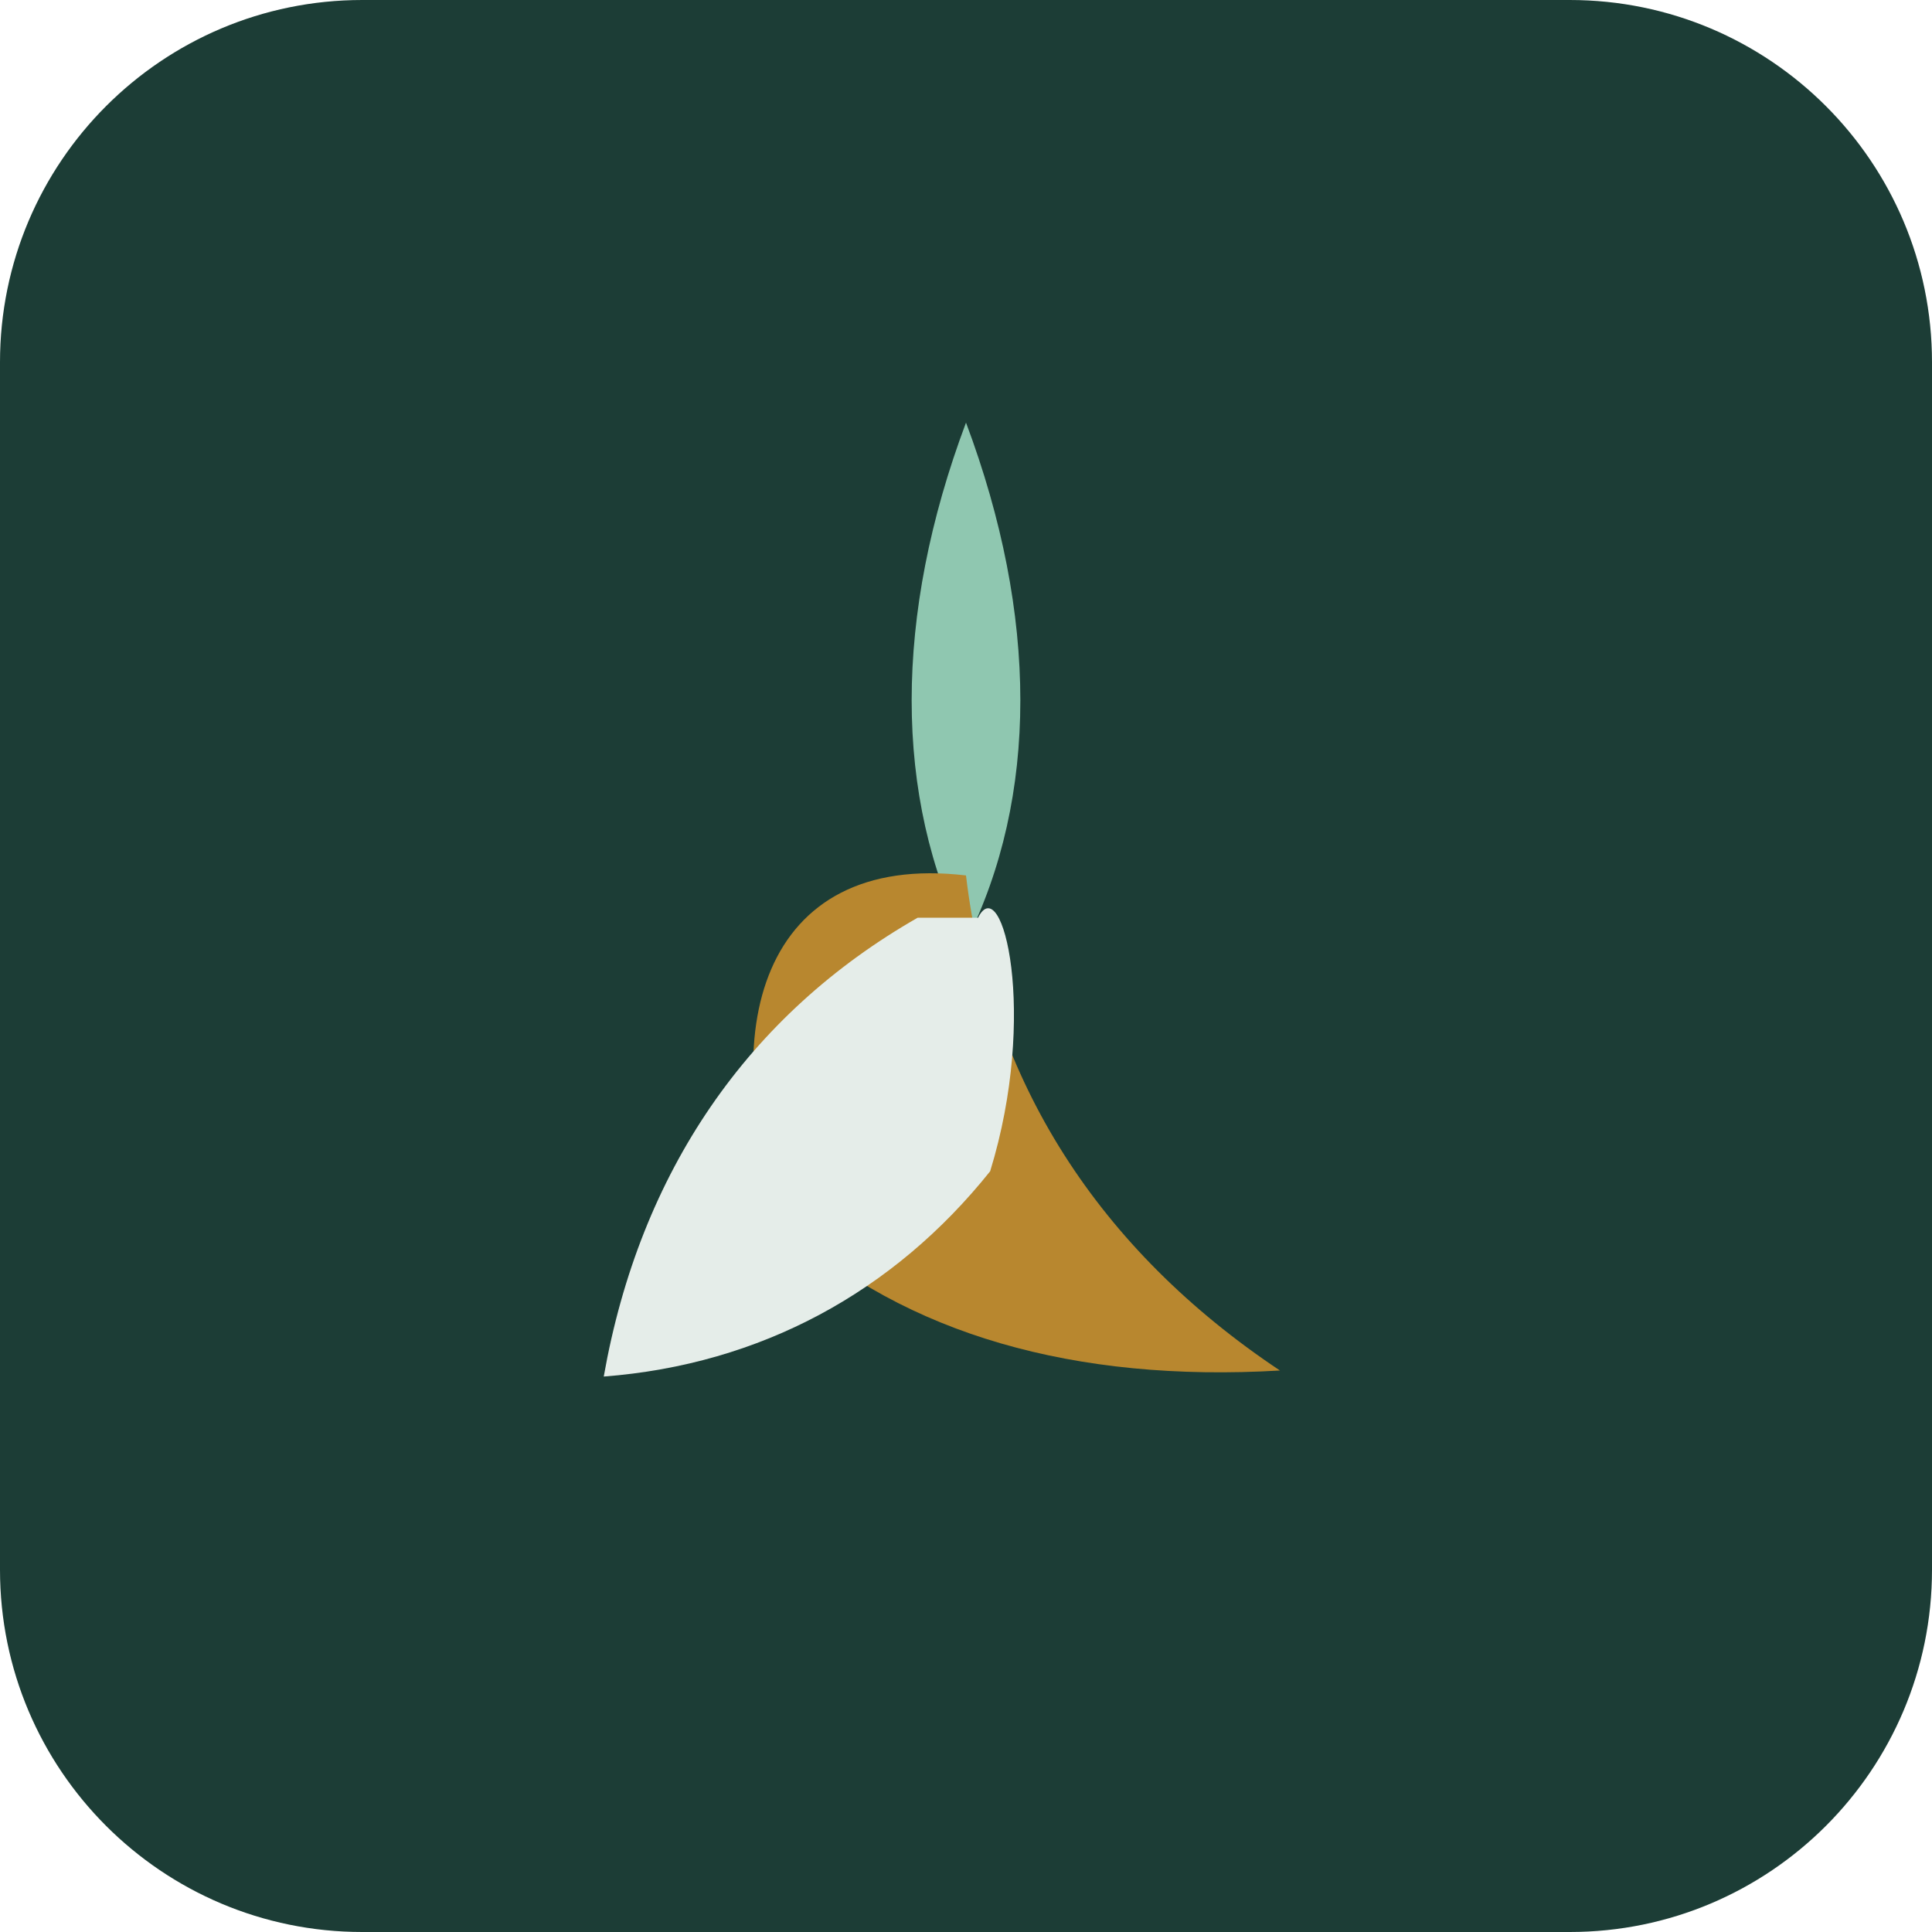
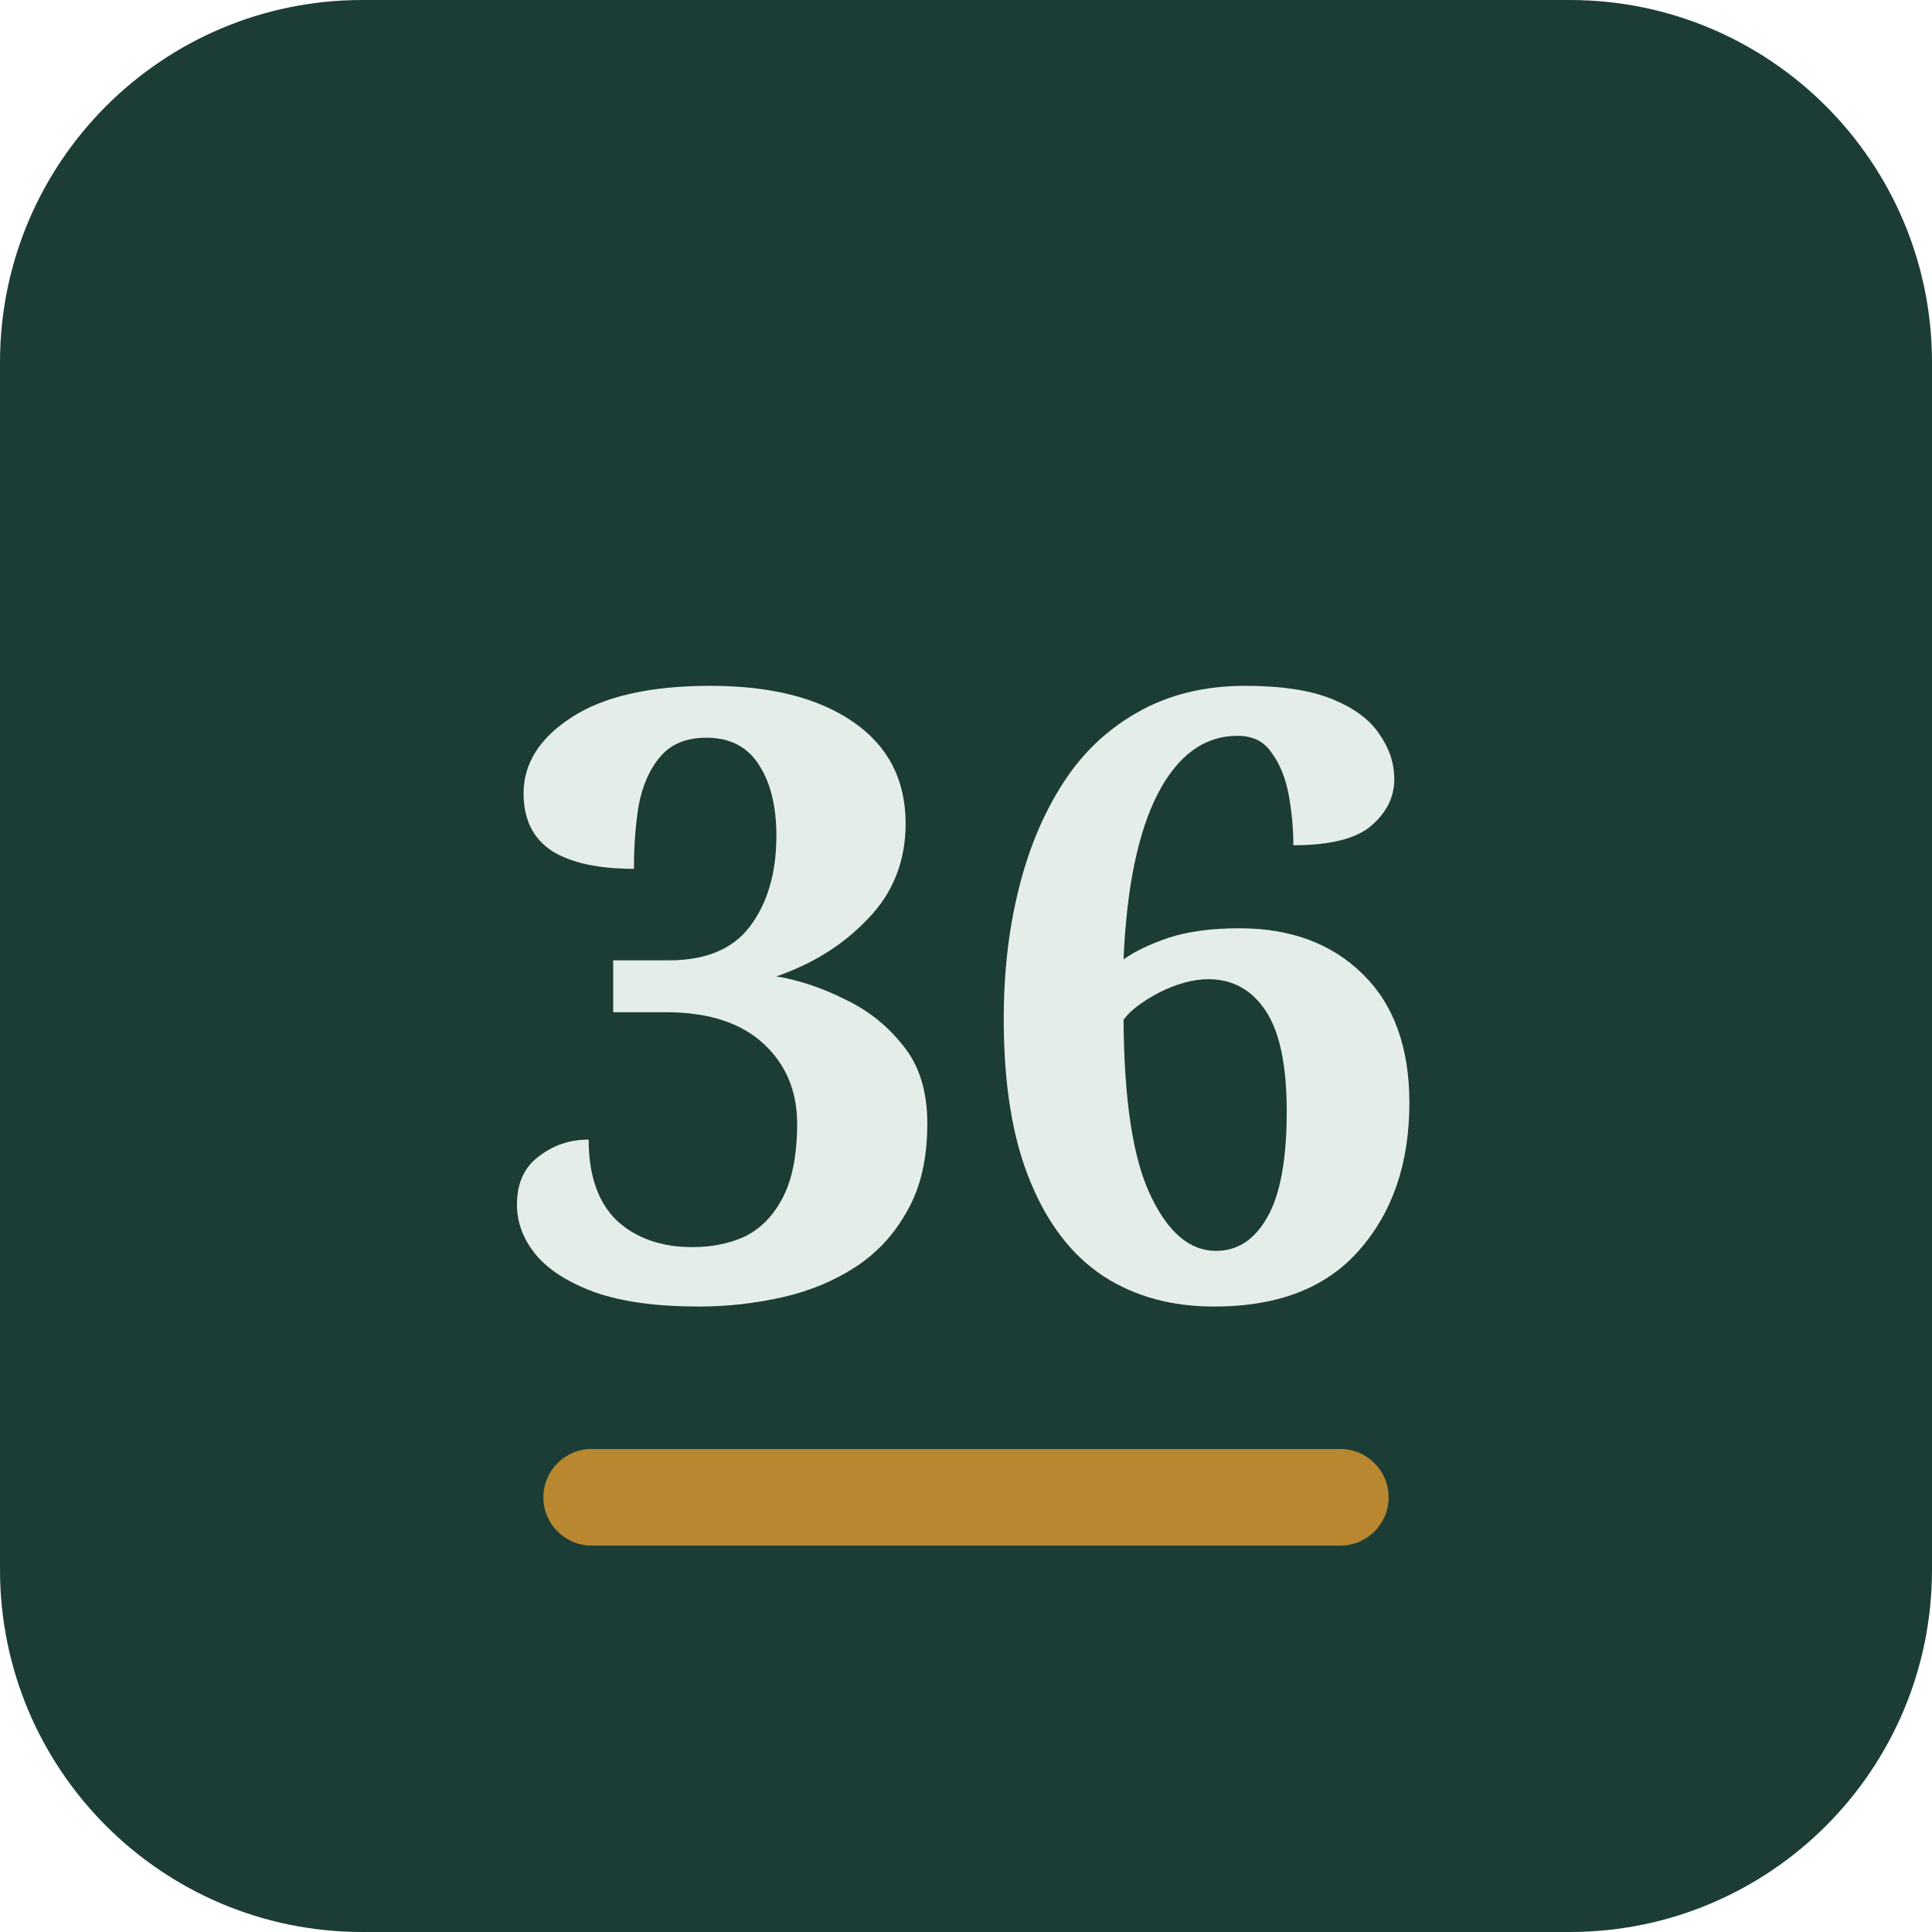
<svg xmlns="http://www.w3.org/2000/svg" viewBox="0 0 32 32">
  <rect width="32" height="32" rx="6" fill="#1c3d36" />
-   <path d="M16 7c-1.2 3.2-1.2 6.2 0 8.6 1.2-2.4 1.2-5.4 0-8.6z" fill="#8fc7b0" />
-   <path d="M16 14.5c.4 3.4 2.2 6.2 5.2 8.2-3.4.2-6.2-.6-8.2-2.4-1.2-3.2-.4-6.2 3-5.8z" fill="#b8872f" />
-   <path d="M15.2 15.2c-2.8 1.6-4.6 4.2-5.2 7.6 2.6-.2 4.8-1.4 6.4-3.4.8-2.6.2-5-.2-4.2z" fill="#e5ede9" />
+   <text x="16" y="21.5" text-anchor="middle" font-family="Georgia, serif" font-size="14" font-weight="700" fill="#e5ede9">36</text>
+   <rect x="9" y="24" width="14" height="1.6" rx=".8" fill="#b8872f" />
</svg>
